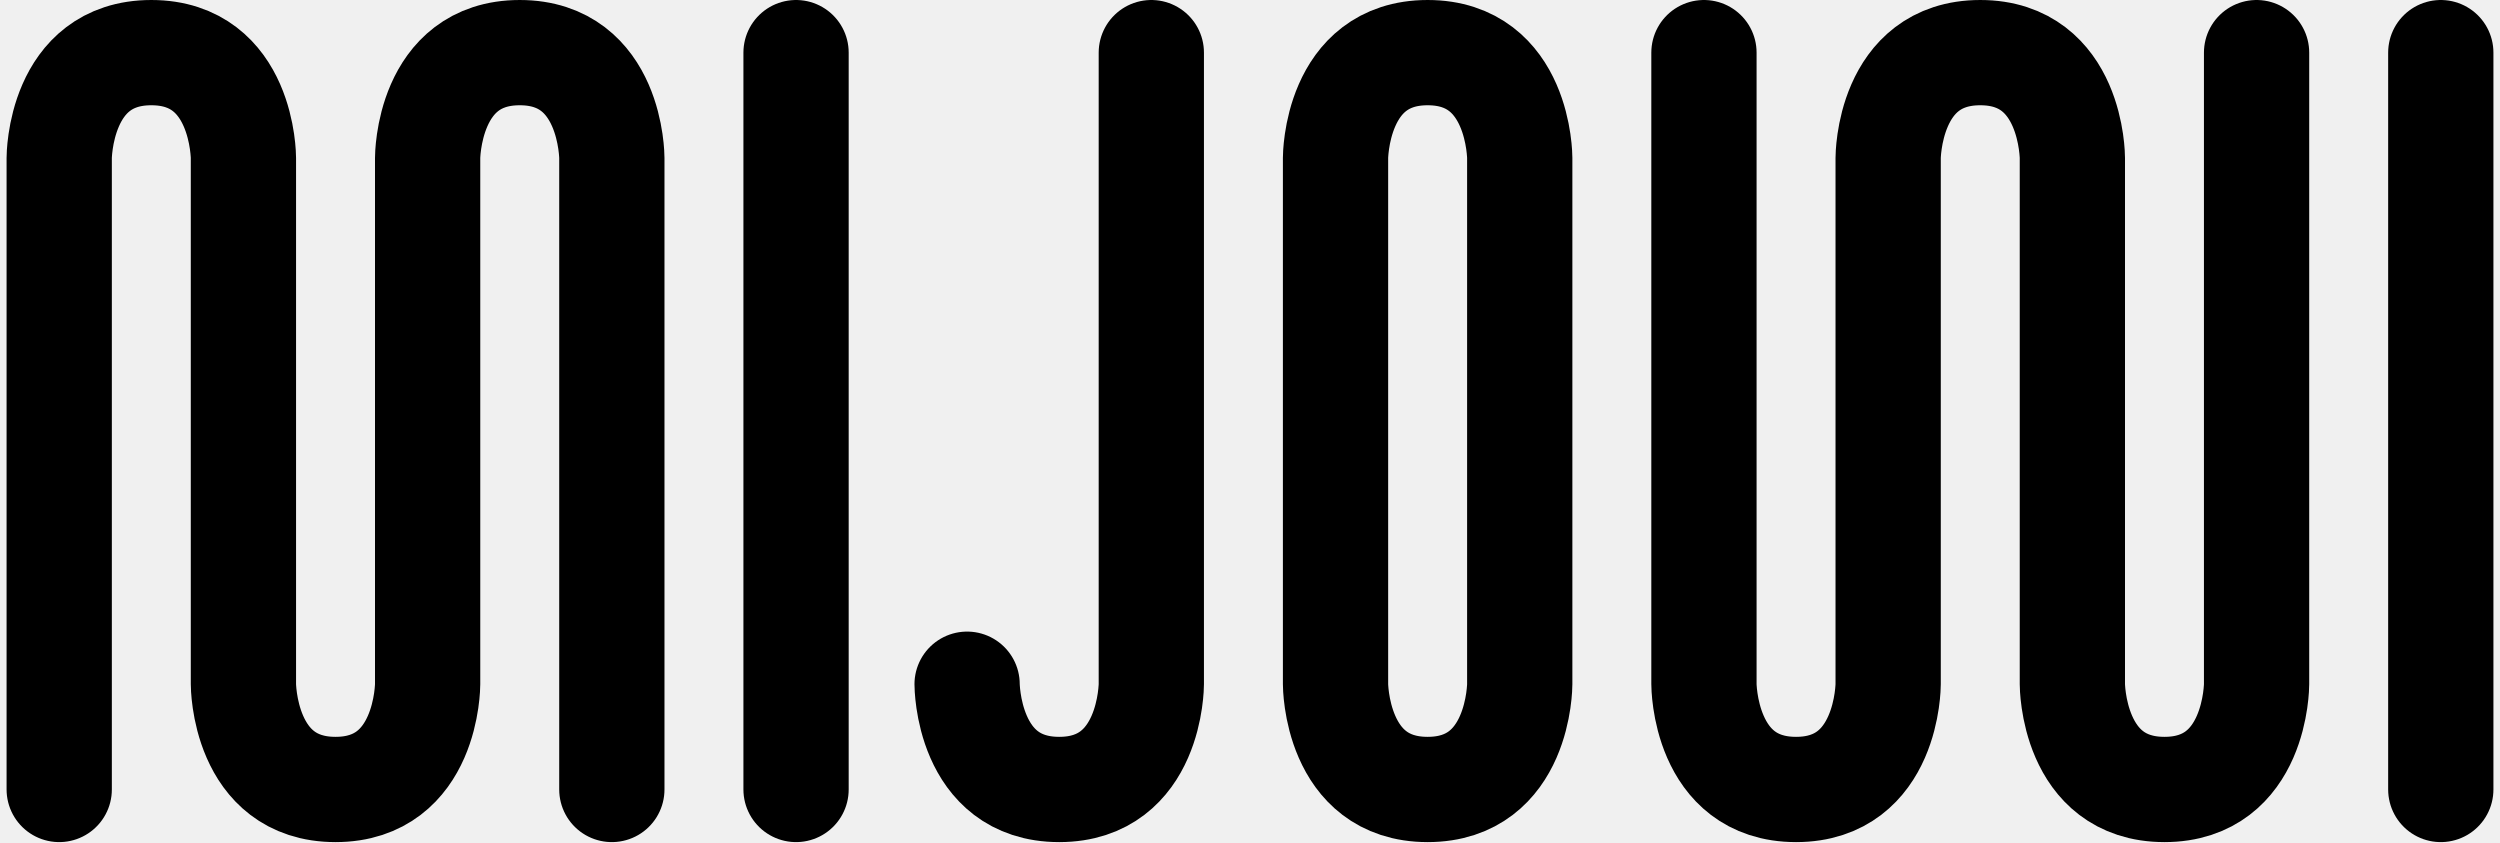
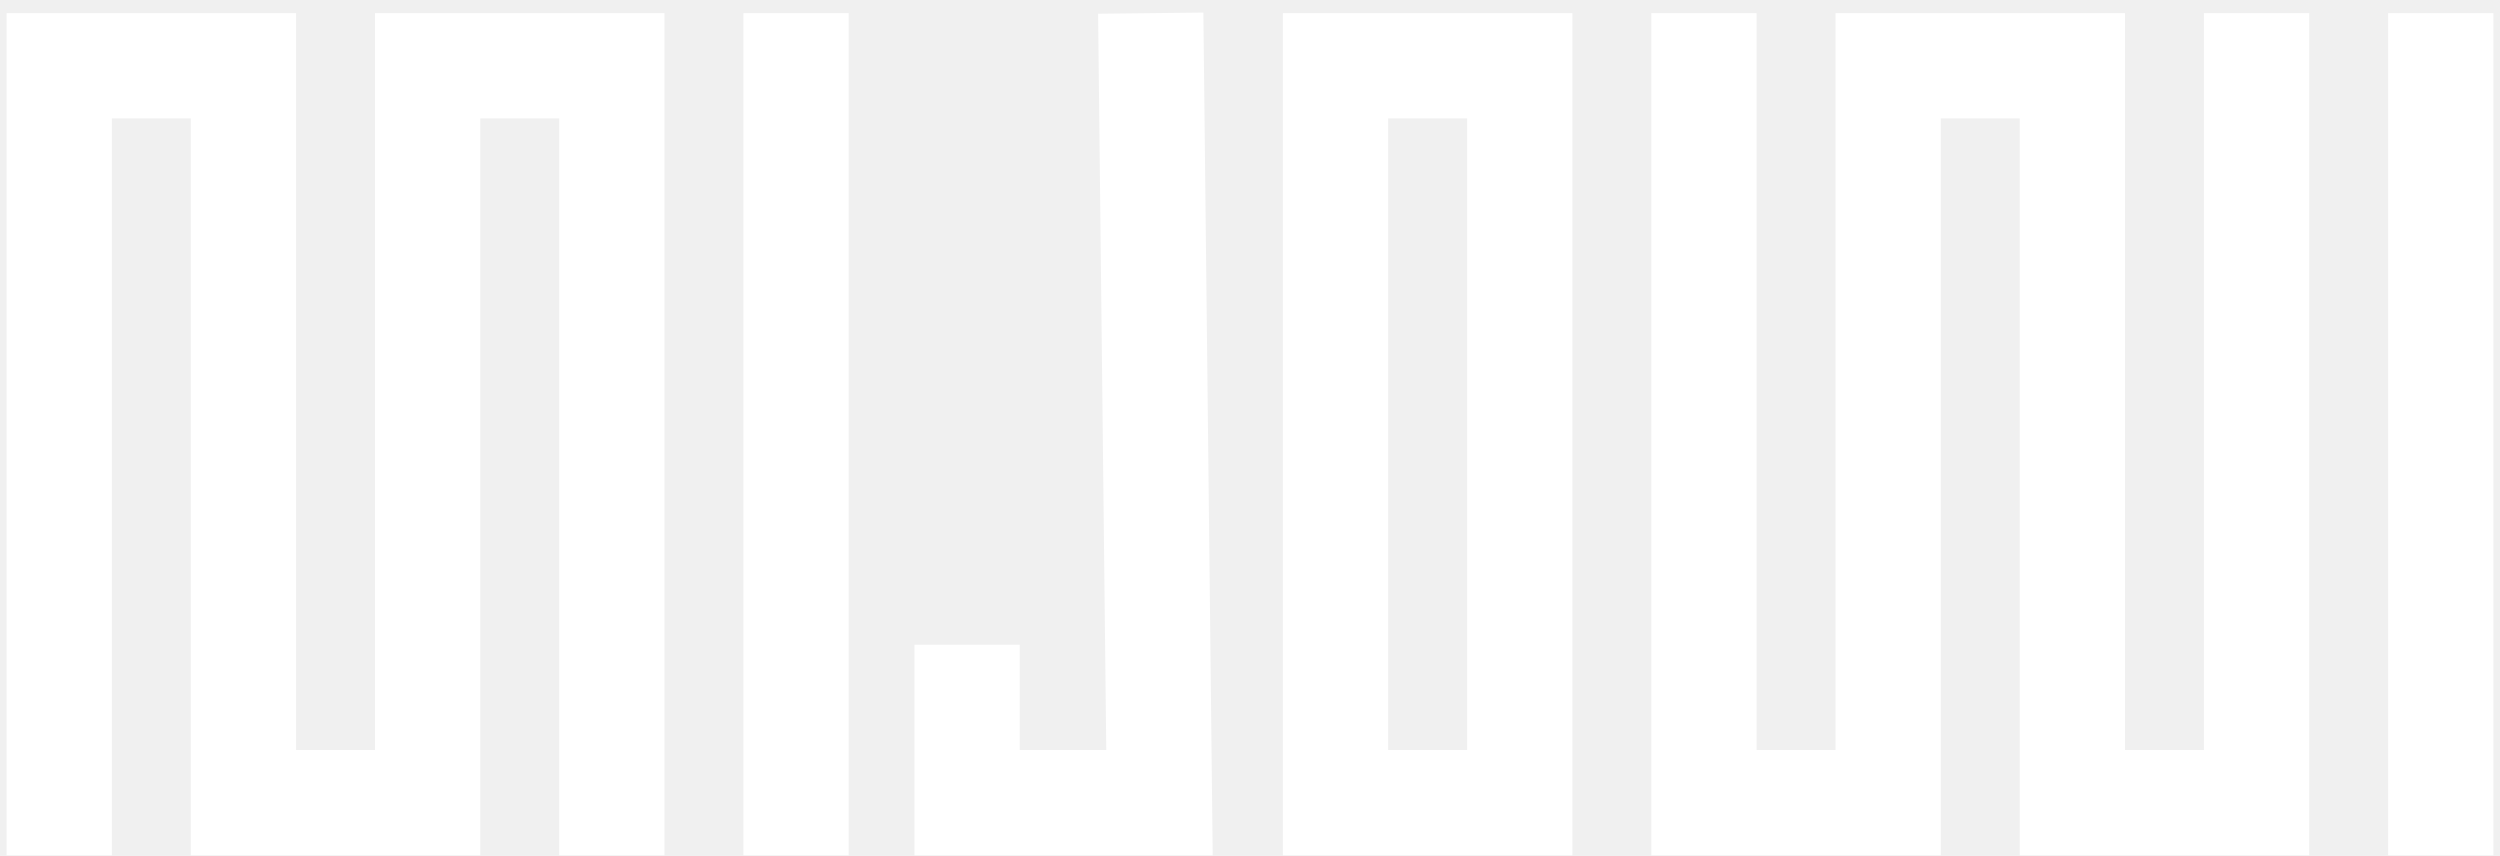
- <svg xmlns="http://www.w3.org/2000/svg" width="190" height="64" viewBox="0 0 190 64" fill="none">
-   <path d="M4.5 60V12C4.5 12 4.5 4 11.5 4C18.5 4 18.5 12 18.5 12V52C18.5 52 18.5 60 25.5 60C32.5 60 32.5 52 32.5 52V12C32.5 12 32.5 4 39.5 4C46.5 4 46.5 12 46.5 12V60" stroke="black" stroke-width="8" stroke-linecap="round" />
-   <path d="M101.5 12V52C101.5 52 101.5 60 108.5 60C115.5 60 115.5 52 115.5 52L115.5 12C115.5 12 115.5 4 108.5 4C101.5 4 101.5 12 101.5 12Z" stroke="black" stroke-width="8" stroke-linecap="round" />
-   <path d="M60.5 60V4" stroke="black" stroke-width="8" stroke-linecap="round" />
-   <path d="M129.5 4V52C129.5 52 129.5 60 136.5 60C143.5 60 143.5 52 143.5 52V12C143.5 12 143.5 4 150.5 4C157.5 4 157.5 12 157.5 12V52C157.5 52 157.5 60 164.5 60C171.5 60 171.5 52 171.5 52V4" stroke="black" stroke-width="8" stroke-linecap="round" />
-   <path d="M185.5 60V4" stroke="black" stroke-width="8" stroke-linecap="round" />
-   <path d="M73.5 52C73.5 52 73.5 60 80.5 60C87.5 60 87.5 52 87.5 52V4" stroke="black" stroke-width="8" stroke-linecap="round" />
+ <svg xmlns="http://www.w3.org/2000/svg" width="190" height="65" viewBox="0 0 190 65" fill="none">
+   <path d="M4.5 61V5H18.5V61H32.5V5H46.5V61" stroke="white" stroke-width="8" stroke-linecap="square" />
+   <path d="M101.5 5V61H108.5H115.5L115.5 5H108.5H101.5Z" stroke="white" stroke-width="8" stroke-linecap="round" />
+   <path d="M60.5 61V5" stroke="white" stroke-width="8" stroke-linecap="square" />
+   <path d="M129.5 5V61H143.5V5H157.5V61H171.5V5" stroke="white" stroke-width="8" stroke-linecap="square" />
+   <path d="M185.5 61V5" stroke="white" stroke-width="8" stroke-linecap="square" />
+   <path d="M73.5 53V61H88.121L87.5 5" stroke="white" stroke-width="8" stroke-linecap="square" />
</svg>
